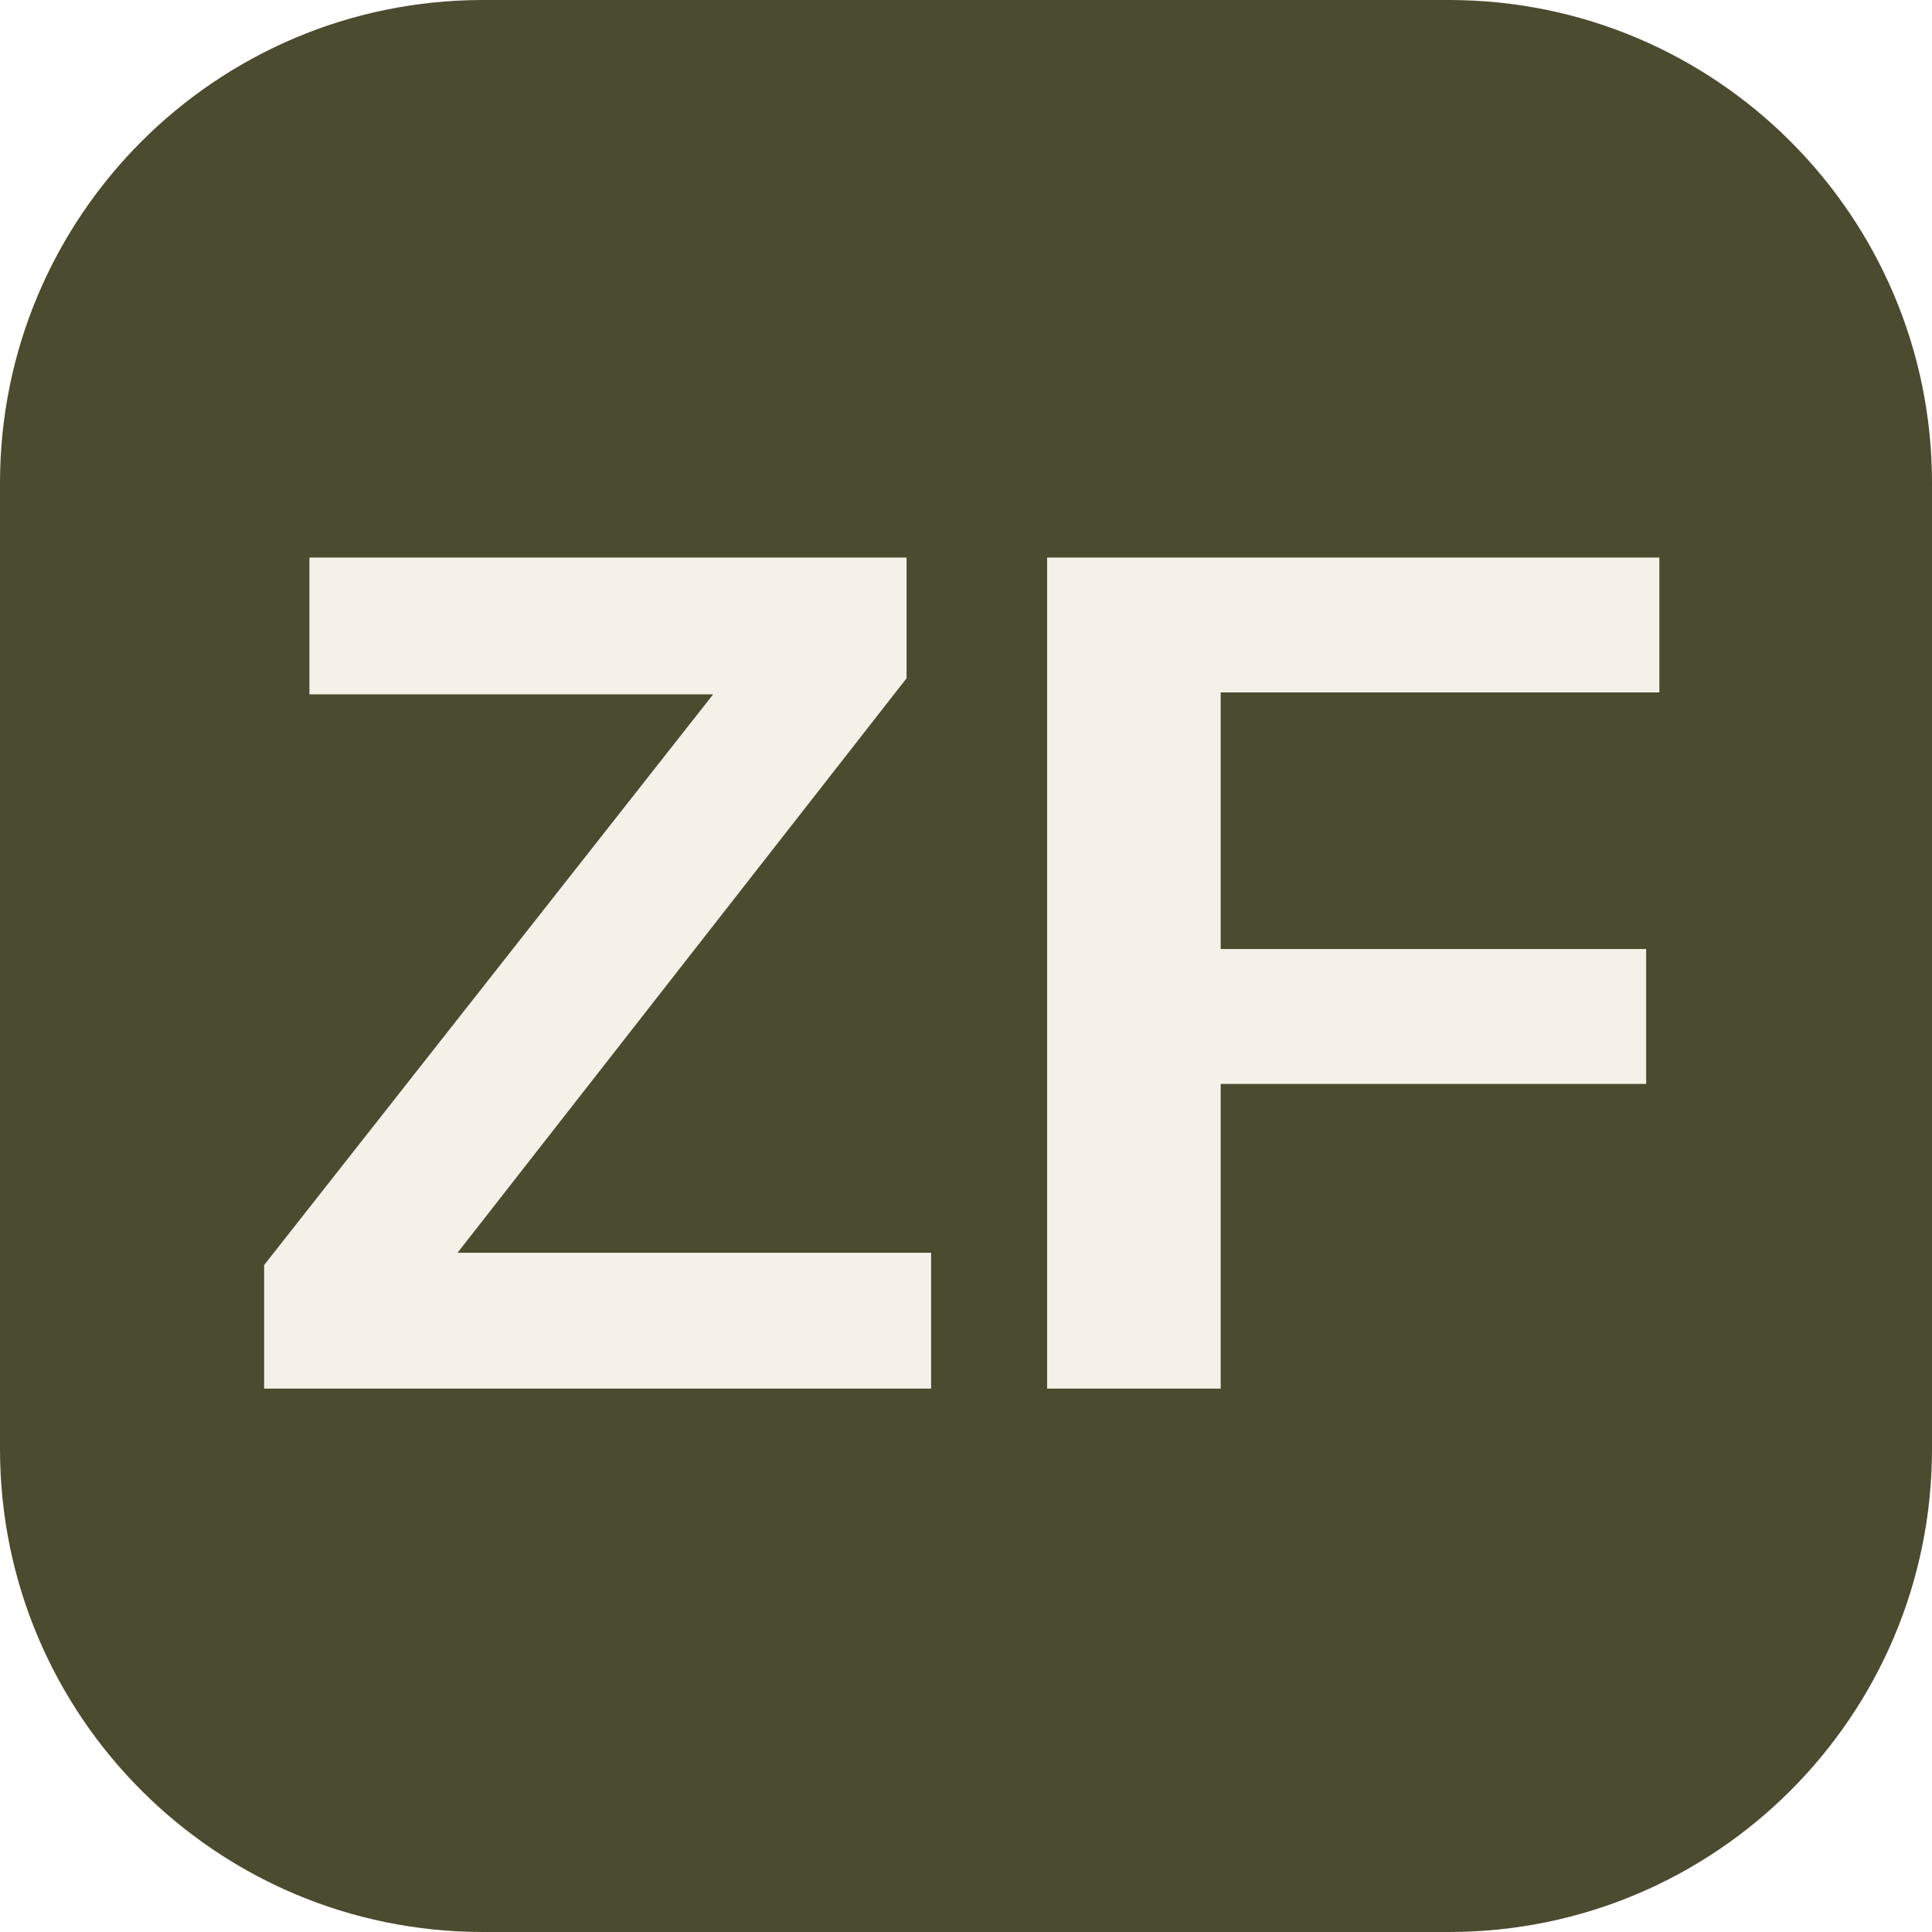
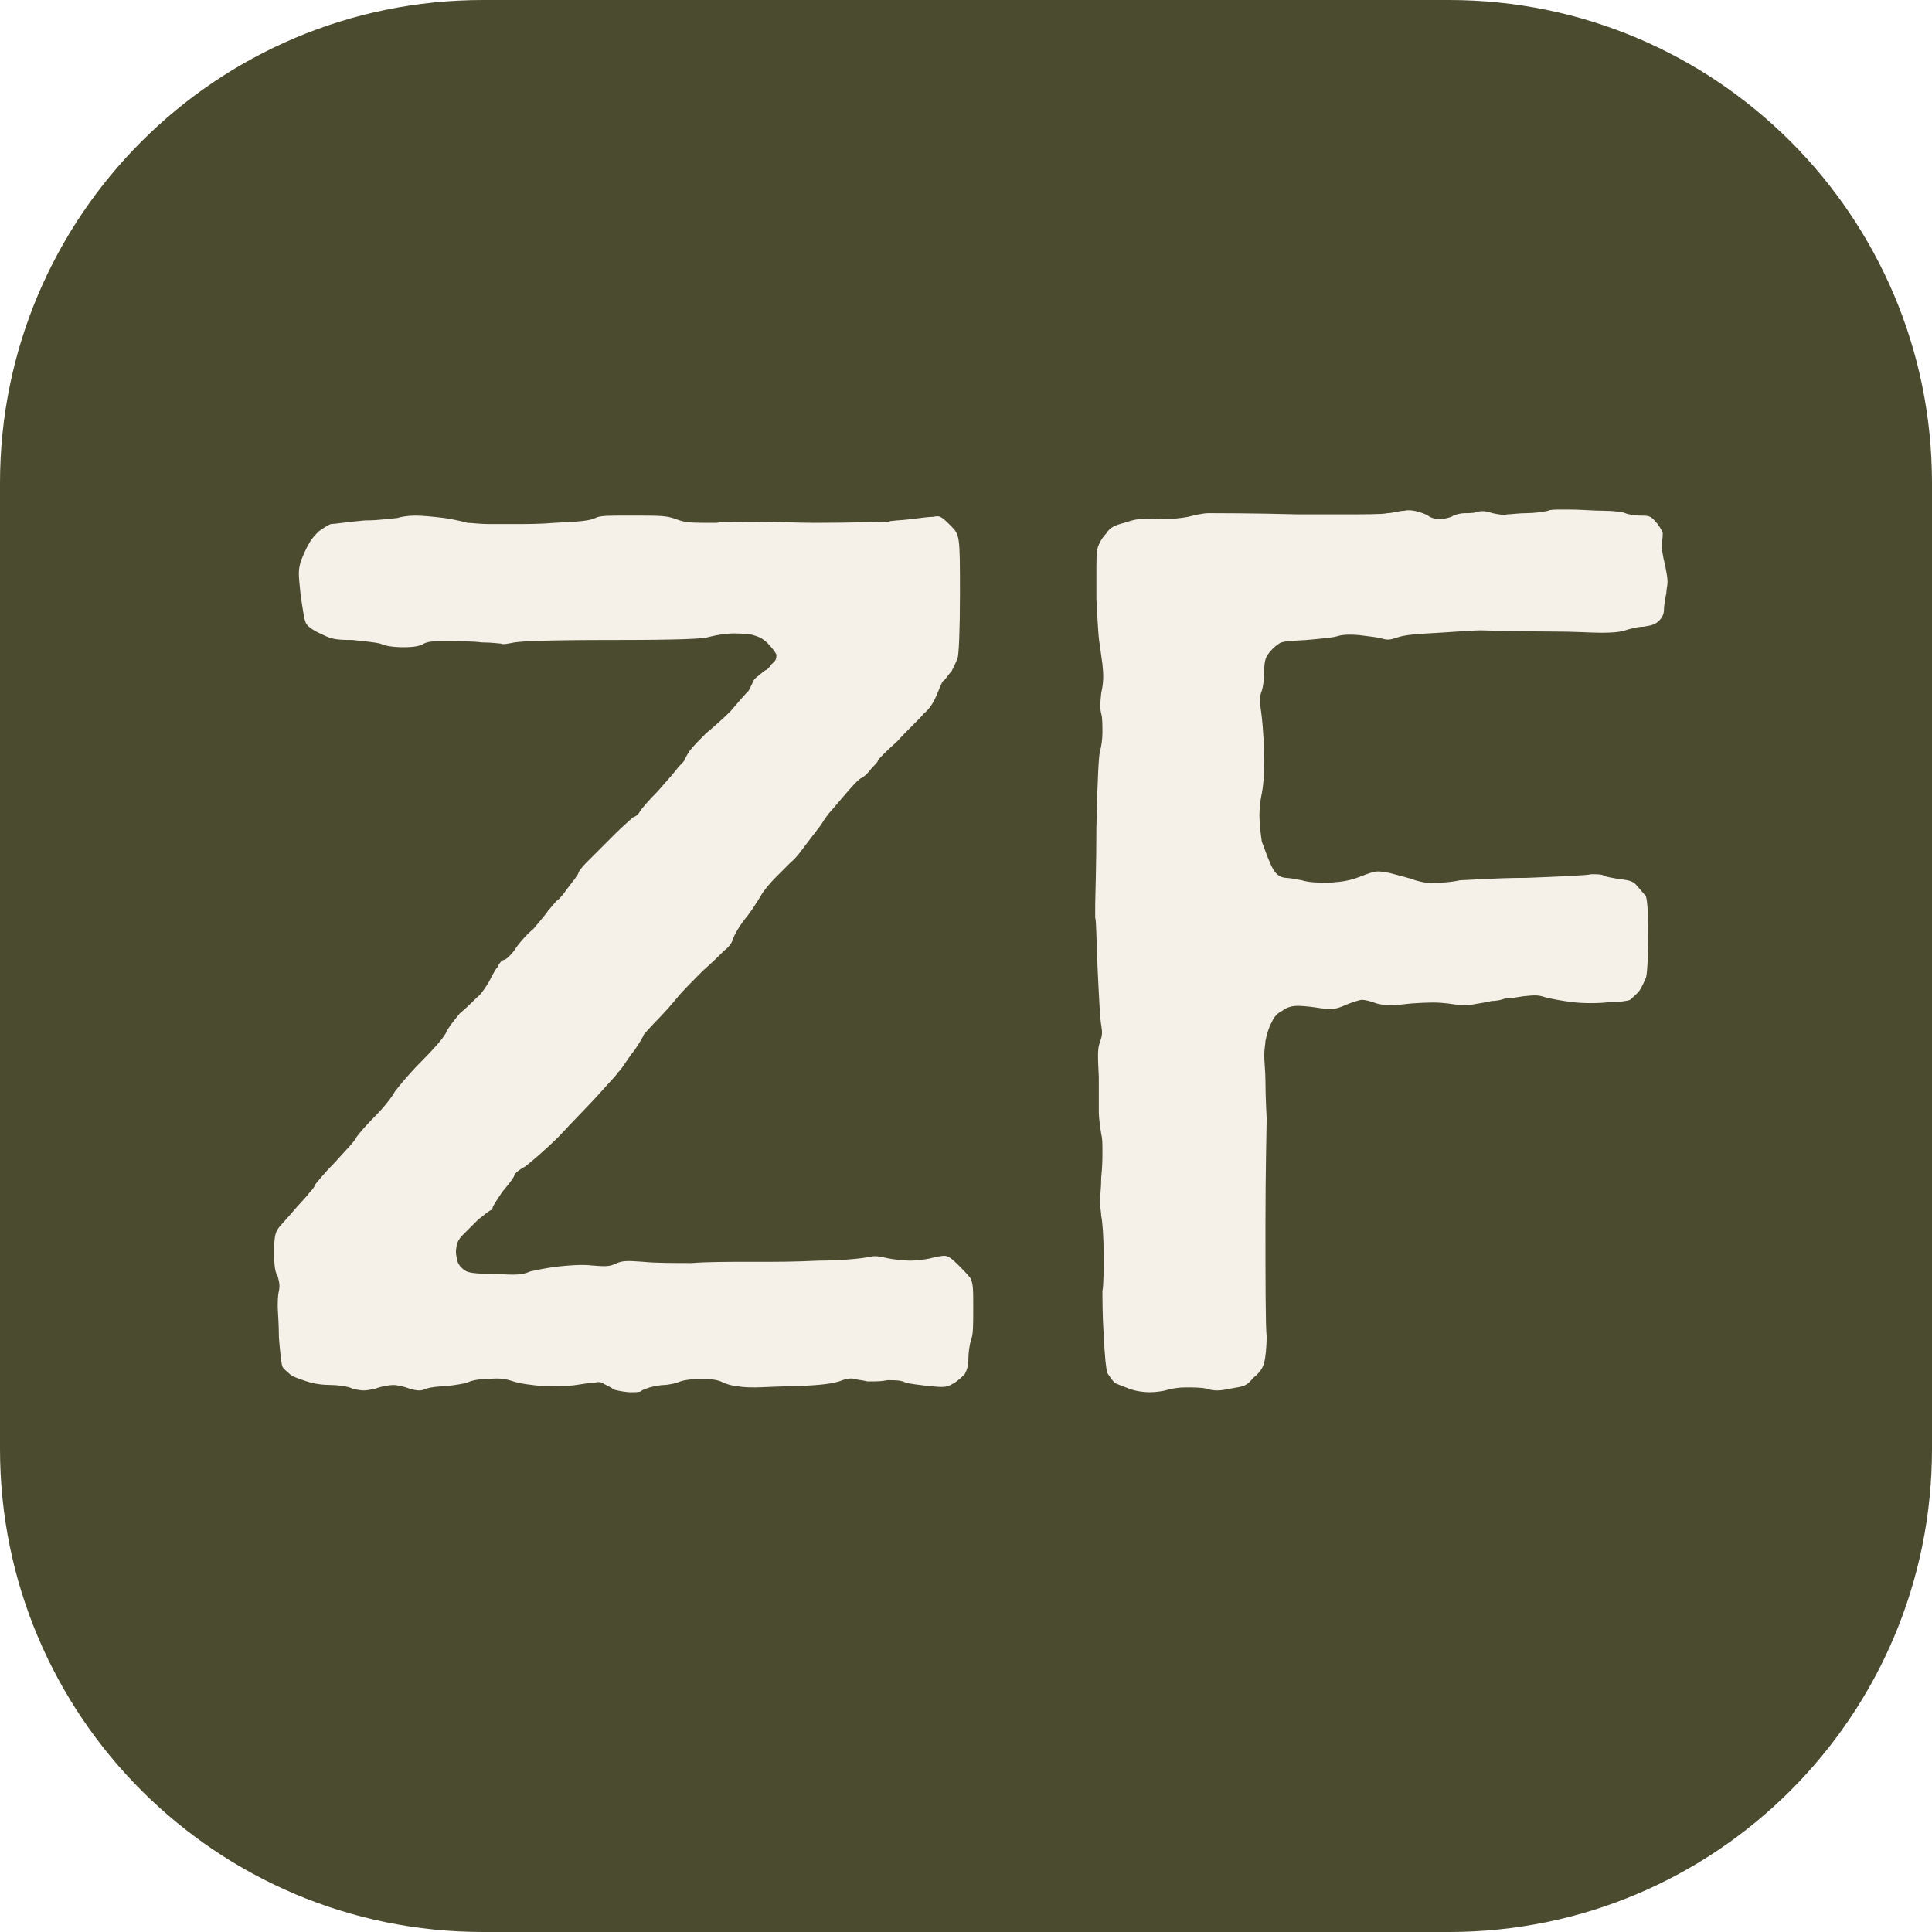
<svg xmlns="http://www.w3.org/2000/svg" viewBox="0 0 32 32">
  <rect width="32" height="32" rx="8" fill="#4b4b30" />
-   <text x="16" y="23" text-anchor="middle" font-family="'Plus Jakarta Sans', 'Helvetica Neue', Arial, sans-serif" font-size="20" font-weight="700" fill="#F5F0E8">ZF</text>
+   <g fill="#F5F0E8">
+     <path transform="translate(3.980 23) scale(0.02 -0.02)" d="M130 721C128 721 116 719 103 719C91 718 78 716 75 716C72 715 68 712 65 710C63 708 59 704 57 700C55 697 52 690 50 685C48 677 48 676 50 657C52 644 53 635 55 633C56 631 62 627 67 625C75 621 78 620 93 620C103 619 112 618 116 617C120 615 127 614 135 614C144 614 149 615 152 617C156 619 160 619 172 619C180 619 193 619 200 618C208 618 215 617 216 617C217 616 222 617 227 618C234 619 254 620 308 620C365 620 380 621 386 622C390 623 398 625 403 625C408 626 416 625 421 625C429 623 432 622 437 617C440 614 443 610 444 608C444 605 444 603 440 600C438 597 436 595 435 595C435 595 432 593 430 591C427 589 425 587 425 586L421 578C418 575 411 567 406 561C400 555 391 547 386 543C381 538 375 532 372 528C370 525 368 521 368 521C368 520 366 518 363 515C361 512 353 503 346 495C339 488 332 480 331 478C330 476 328 474 325 473C323 471 317 466 311 460L297 446L286 435C283 432 280 428 280 427C280 426 278 424 277 422C276 421 273 417 270 413C268 410 264 405 262 404C260 402 257 398 255 396C254 394 248 387 243 381C237 376 230 368 227 363C224 359 220 355 218 355C217 355 214 352 213 349C211 347 208 341 206 337C203 332 199 326 196 324C193 321 187 315 182 311C178 306 172 299 170 294C167 289 160 281 149 270C140 261 131 250 128 246C126 242 119 233 112 226C105 219 98 211 96 208C95 205 86 196 78 187C69 178 62 169 62 169C62 168 60 165 57 162C55 159 48 152 43 146C38 140 32 134 31 132C29 129 28 125 28 113C28 101 29 96 31 93C32 89 33 86 32 81C31 77 31 71 31 68C31 65 32 53 32 42C33 30 34 20 35 18C36 16 39 14 41 12C43 10 49 8 55 6C61 4 68 3 75 3C80 3 89 2 93 0C101 -2 103 -2 112 0C117 2 124 3 127 3C129 3 135 2 140 0C147 -2 150 -2 154 0C157 1 164 2 171 2C178 3 185 4 188 5C192 7 198 8 206 8C215 9 220 8 226 6C232 4 241 3 251 2C260 2 272 2 278 3C284 4 291 5 294 5C297 6 300 5 301 4C303 3 307 1 310 -1C314 -2 320 -3 323 -3C327 -3 331 -3 332 -2C333 -1 336 0 339 1C343 2 348 3 351 3C353 3 359 4 362 5C366 7 373 8 382 8C392 8 396 7 400 5C402 4 408 2 412 2C416 1 423 1 427 1C431 1 447 2 461 2C482 3 489 4 496 6C501 8 505 9 509 8C512 7 516 7 519 6H526C527 6 531 6 536 7C543 7 547 7 551 5C554 4 563 3 571 2C583 1 585 1 590 4C594 6 598 10 600 12C602 16 603 19 603 25C603 30 604 36 605 40C607 44 607 52 607 66C607 82 607 86 605 91C603 94 598 99 594 103C589 108 586 110 583 110C581 110 575 109 572 108C568 107 560 106 555 106C549 106 541 107 536 108C528 110 525 110 520 109C517 108 498 106 479 106C459 105 441 105 438 105H415C405 105 386 105 374 104C361 104 343 104 334 105C321 106 317 106 312 104C306 101 303 101 291 102C283 103 271 102 262 101C254 100 244 98 240 97C233 94 229 94 210 95C195 95 188 96 186 98C184 99 181 102 180 105C179 109 178 113 179 117C179 120 181 124 184 127L197 140C202 144 207 148 208 148C208 148 209 149 209 150C209 151 213 157 217 163C222 169 227 175 227 177C228 179 232 182 236 184C240 187 253 198 264 209C275 221 291 237 298 245C305 253 312 260 312 261C313 262 315 264 317 267C319 270 323 276 327 281C331 287 334 292 334 293C334 293 339 299 345 305C350 310 358 319 362 324C366 329 376 339 383 346C391 353 399 361 401 363C404 365 407 369 408 372C409 376 414 384 418 389C423 395 428 403 431 408C433 412 439 419 443 423L456 436C460 439 465 446 468 450L481 467C484 472 487 476 488 477C489 478 494 484 500 491C506 498 512 505 515 506C517 507 521 511 523 514C526 517 528 519 528 520C528 521 535 528 544 536C552 545 563 555 566 559C571 563 574 568 577 575C579 580 581 585 582 586C584 587 586 591 589 594C591 598 593 602 594 605C595 607 596 627 596 658C596 707 596 707 588 715C580 723 579 723 574 722C571 722 562 721 555 720C547 719 539 719 537 718C535 718 508 717 476 717C460 717 443 718 428 718C413 718 401 718 394 717C373 717 369 717 361 720C353 723 348 723 325 723C303 723 298 723 294 721C290 719 283 718 260 717C249 716 237 716 229 716C226 716 224 716 223 716H205C199 716 191 717 188 717C185 718 176 720 169 721C161 722 151 723 145 723C139 723 133 722 130 721Z" />
+     <path transform="translate(16.740 23) scale(0.02 -0.02)" d="M445 727C441 726 433 725 427 725C421 725 414 724 411 724C409 723 404 724 399 725C393 727 390 727 386 726C384 725 379 725 376 725C373 725 368 724 365 722C362 721 358 720 355 720C352 720 349 721 347 722C346 723 342 725 338 726C335 727 330 728 326 727C322 727 316 725 312 725C308 724 294 724 271 724C262 724 251 724 238 724C202 725 169 725 164 725C159 725 151 723 147 722C142 721 134 720 122 720C107 721 103 720 94 717C86 715 82 713 79 708C76 705 73 700 72 696C71 693 71 686 71 673C71 668 71 662 71 654C72 634 73 617 74 616C74 614 75 607 76 600C77 591 77 585 75 576C74 567 74 563 75 559C76 556 76 549 76 543C76 538 75 531 74 528C73 524 72 509 71 465C71 434 70 405 70 401V390C71 388 71 369 72 348C73 327 74 306 75 301C76 295 76 293 74 287C72 282 72 277 73 258V229C73 225 74 217 75 211C76 207 76 203 76 197C76 191 76 184 75 175C75 166 74 160 74 155C74 150 75 146 75 143C76 139 77 125 77 112C77 99 77 85 76 81C76 76 76 60 77 45C78 25 79 17 80 13C82 10 84 7 86 5C87 4 93 2 98 0C103 -2 110 -3 115 -3C120 -3 127 -2 130 -1C133 0 139 1 145 1C150 1 158 1 162 0C168 -2 173 -2 182 0C194 2 195 2 201 9C206 13 209 17 210 22C211 25 212 35 212 43C211 51 211 94 211 137C211 181 212 219 212 223C212 226 211 240 211 254C211 263 210 270 210 276C210 281 211 286 211 288C212 293 214 300 216 303C218 308 221 311 225 313C229 316 233 317 238 317C243 317 251 316 257 315C267 314 269 314 278 318C283 320 289 322 291 322C293 322 298 321 303 319C311 317 315 317 332 319C347 320 353 320 362 319C368 318 376 317 382 318C387 319 395 320 398 321C402 321 407 322 409 323C412 323 419 324 425 325C435 326 437 326 443 324C447 323 457 321 466 320C474 319 487 319 495 320C503 320 511 321 513 322C515 324 519 327 521 330C523 333 525 338 526 340C527 342 528 357 528 374C528 398 527 405 526 408C524 410 521 414 519 416C516 420 513 421 504 422C498 423 492 424 491 425C489 426 485 426 481 426C477 425 453 424 427 423C401 423 376 421 372 421C368 420 360 419 355 419C348 418 342 419 335 421C330 423 321 425 314 427C303 429 303 429 292 425C282 421 277 420 265 419C254 419 248 419 241 421C236 422 230 423 228 423C226 423 223 424 222 425C220 426 217 430 215 435C213 439 210 448 208 453C207 459 206 469 206 475C206 481 207 489 208 493C209 498 210 507 210 520C210 531 209 547 208 556C206 570 206 573 208 578C209 581 210 588 210 594C210 602 211 605 213 608C215 611 219 615 221 616C224 619 228 619 245 620C256 621 267 622 270 623C273 624 278 625 289 624C297 623 306 622 308 621C312 620 314 620 320 622C325 624 335 625 355 626C370 627 385 628 389 628C392 628 419 627 449 627C468 627 480 626 489 626C501 626 506 627 509 628C512 629 519 631 524 631C531 632 534 633 537 636C540 639 541 642 541 645C541 648 542 654 543 659C543 662 544 665 544 668C544 672 543 676 542 682C540 689 539 697 539 700C540 703 540 707 540 709C539 711 537 715 534 718C530 723 528 723 521 723C517 723 511 724 509 725C507 726 499 727 491 727C483 727 471 728 464 728C461 728 459 728 457 728C451 728 447 728 445 727Z" />
+   </g>
</svg>
